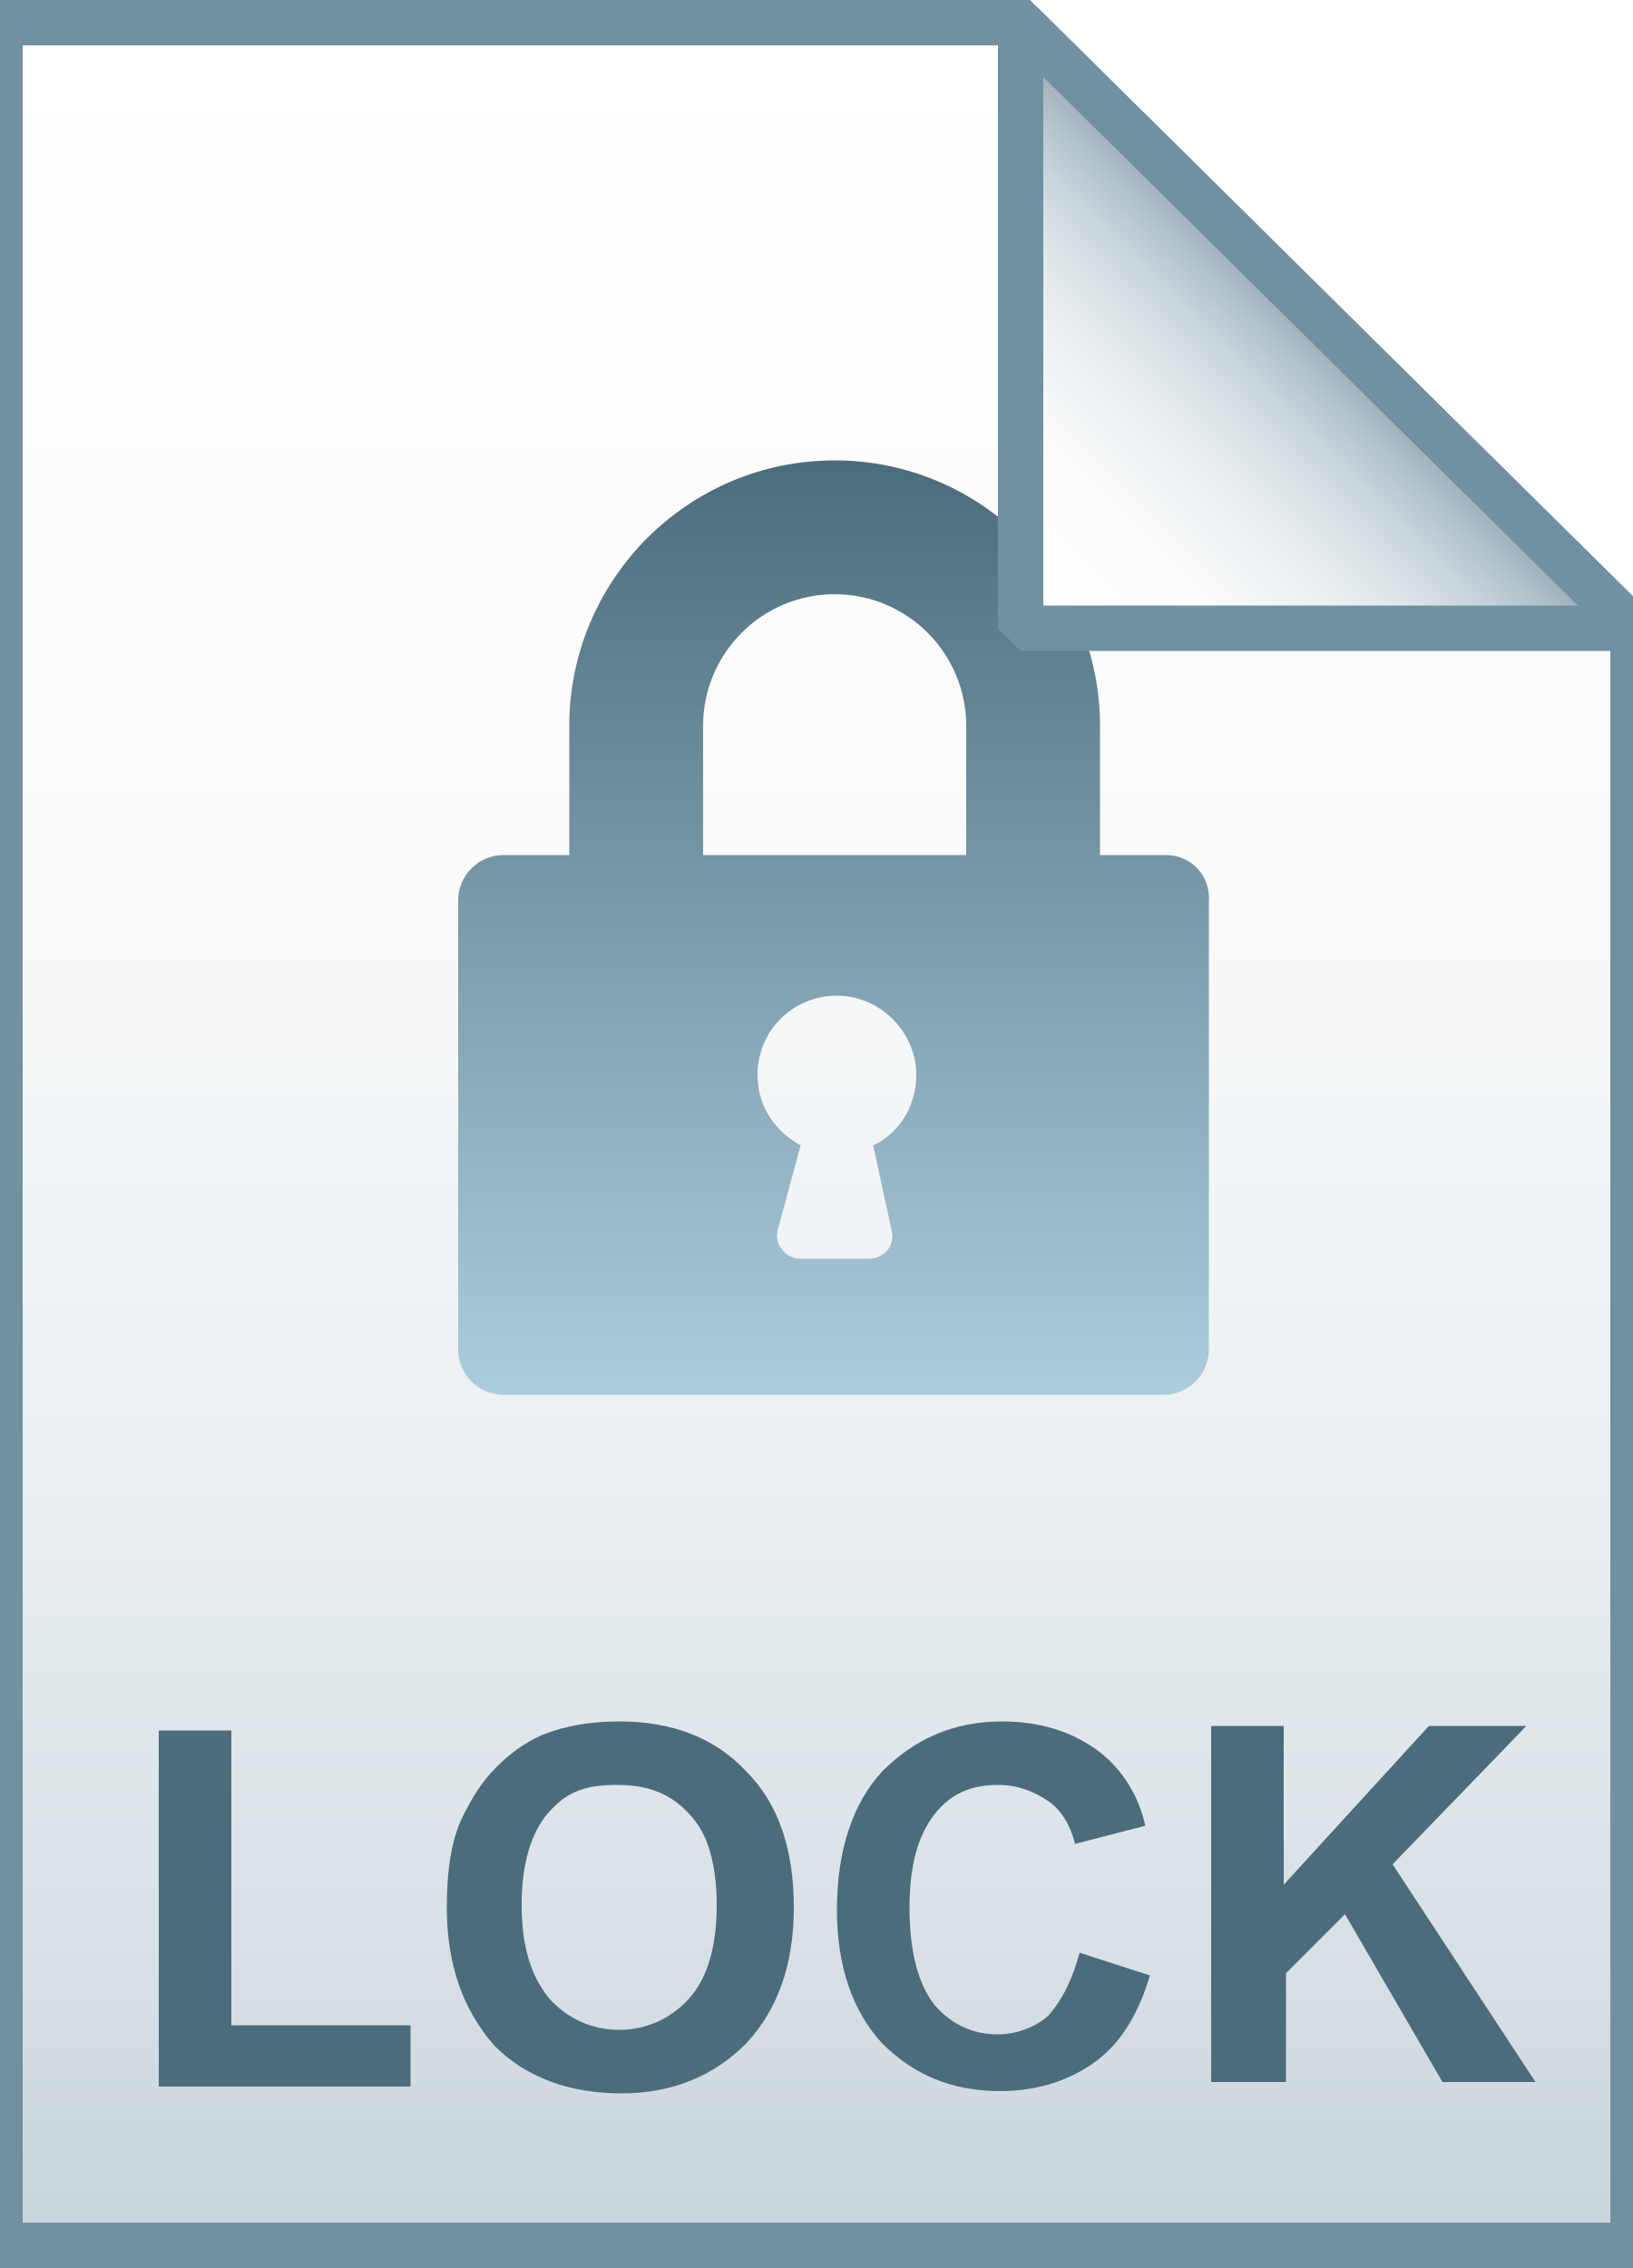
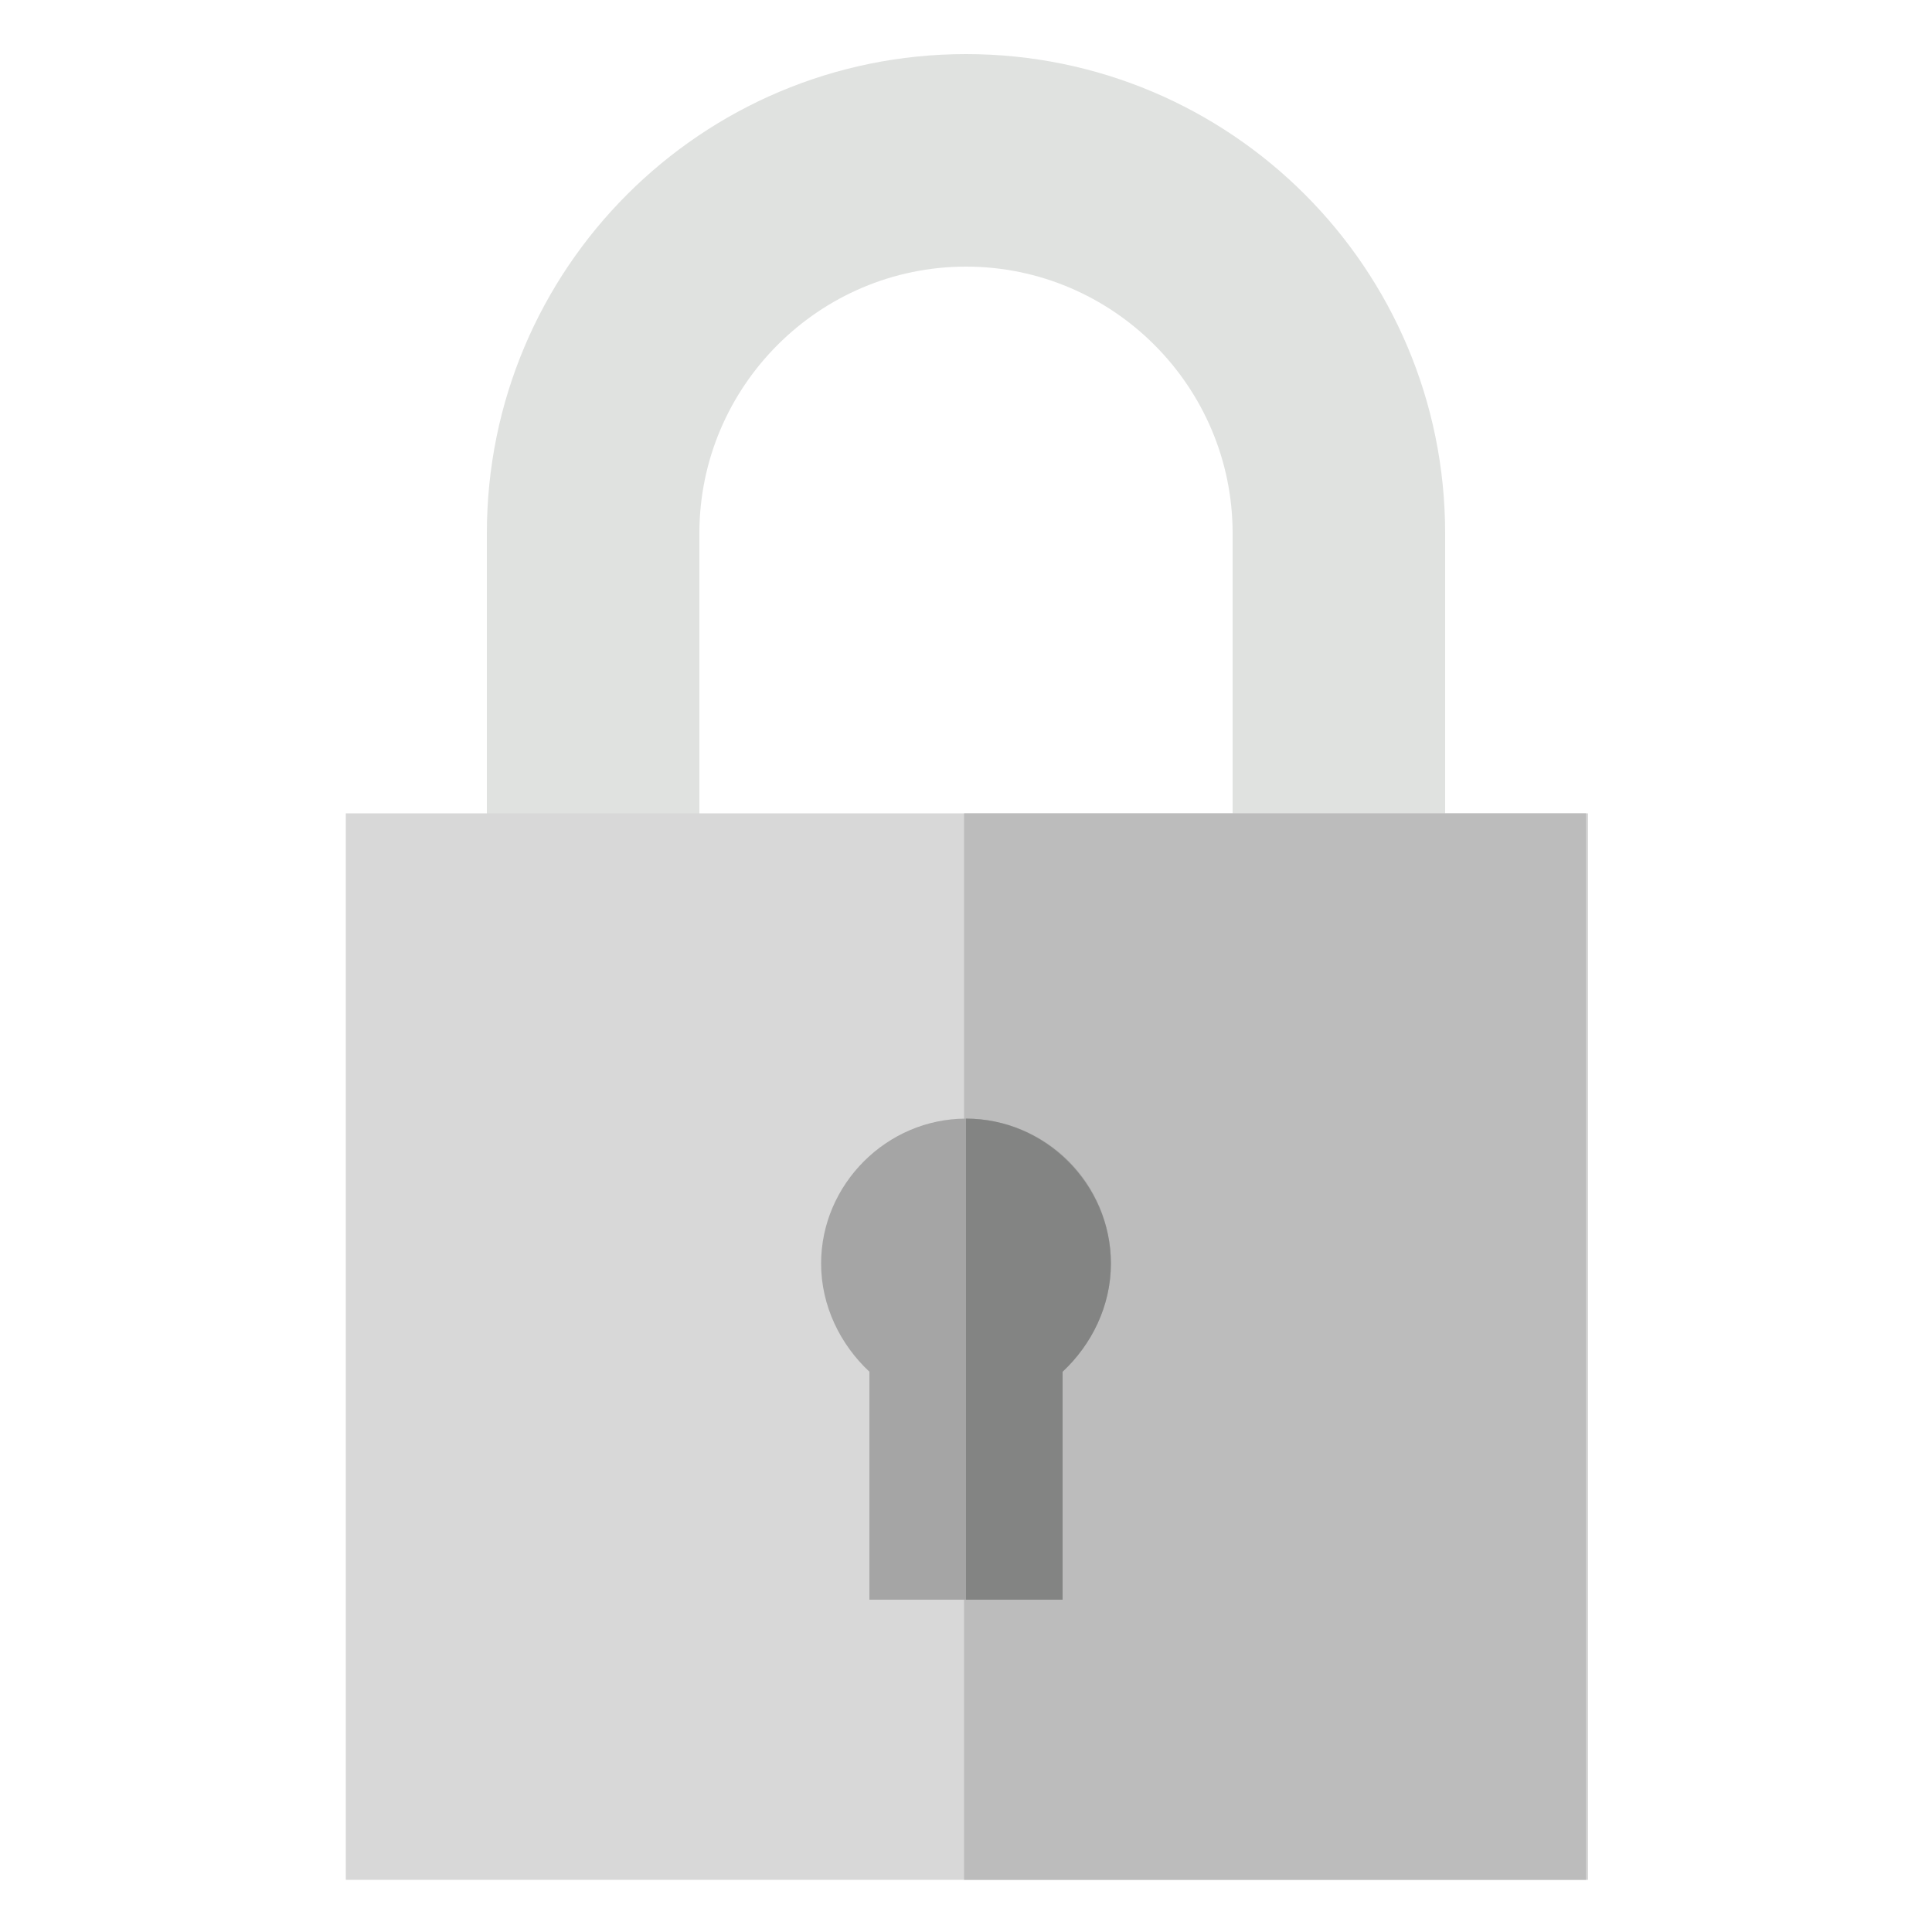
- <svg xmlns="http://www.w3.org/2000/svg" viewBox="0 0 72 100">
-   <linearGradient id="a" gradientUnits="userSpaceOnUse" x1="36" y1="97" x2="36" y2="-1" gradientTransform="translate(0 2)">
-     <stop offset="0" stop-color="#c8d4db" />
-     <stop offset=".139" stop-color="#d8e1e6" />
-     <stop offset=".359" stop-color="#ebf0f3" />
-     <stop offset=".617" stop-color="#f9fafb" />
-     <stop offset="1" stop-color="#fff" />
-   </linearGradient>
-   <path d="M45 1l27 26.7V99H0V1h45z" fill="url(#a)" />
-   <path d="M45 1l27 26.7V99H0V1h45z" fill-opacity="0" stroke="#7191a1" stroke-width="2" />
-   <linearGradient id="b" gradientUnits="userSpaceOnUse" x1="36.8" y1="61.589" x2="36.8" y2="20.333">
-     <stop offset="0" stop-color="#adccdc" />
-     <stop offset="1" stop-color="#4c6c7b" />
-   </linearGradient>
-   <path d="M51.4 37.7h-2.9V32c0-6.4-5.2-11.7-11.7-11.7S25.1 25.6 25.1 32v5.7h-2.9c-1.1 0-2 .9-2 2v19.8c0 1.1.9 2 2 2h29.1c1.1 0 2-.9 2-2V39.8c.1-1.2-.8-2.1-1.9-2.1zM39.3 54.2c.2.7-.3 1.3-1 1.3h-3c-.7 0-1.2-.7-1-1.3l1-3.7c-1.1-.6-1.9-1.7-1.9-3.1 0-2 1.6-3.5 3.5-3.5s3.5 1.6 3.5 3.5c0 1.4-.8 2.6-1.9 3.1l.8 3.7zm3.3-16.5H31V32c0-3.2 2.6-5.8 5.8-5.8s5.8 2.6 5.8 5.8v5.7z" fill="url(#b)" />
-   <linearGradient id="c" gradientUnits="userSpaceOnUse" x1="45.037" y1="25.813" x2="58.537" y2="12.313" gradientTransform="translate(0 2)">
-     <stop offset="0" stop-color="#fff" />
-     <stop offset=".35" stop-color="#fafbfb" />
-     <stop offset=".532" stop-color="#edf1f4" />
-     <stop offset=".675" stop-color="#dde5e9" />
-     <stop offset=".799" stop-color="#c7d3da" />
-     <stop offset=".908" stop-color="#adbdc7" />
-     <stop offset="1" stop-color="#92a5b0" />
-   </linearGradient>
-   <path d="M45 1l27 26.7H45V1z" fill="url(#c)" />
-   <path d="M45 1l27 26.7H45V1z" fill-opacity="0" stroke="#7191a1" stroke-width="2" stroke-linejoin="bevel" />
-   <path d="M7 91.9V76.3h3.2v13h7.9V92H7zm12.7-7.8c0-1.6.2-3 .7-4 .4-.8.8-1.5 1.5-2.2.6-.6 1.3-1.1 2-1.4 1-.4 2.1-.6 3.4-.6 2.3 0 4.2.7 5.6 2.2 1.4 1.4 2.1 3.4 2.1 6 0 2.5-.7 4.5-2.1 6-1.4 1.4-3.2 2.2-5.5 2.2s-4.2-.7-5.6-2.1c-1.4-1.6-2.1-3.6-2.1-6.1zM23 84c0 1.8.4 3.1 1.2 4.1.8.9 1.9 1.4 3.1 1.4s2.3-.5 3.1-1.4c.8-.9 1.2-2.3 1.2-4.1 0-1.8-.4-3.2-1.2-4-.8-.9-1.8-1.3-3.2-1.3s-2.2.3-3 1.2c-.8.9-1.2 2.3-1.2 4.1zm24.6 2.1l3.1 1c-.5 1.7-1.3 3-2.4 3.8-1.1.8-2.5 1.3-4.2 1.3-2.1 0-3.8-.7-5.2-2.1-1.3-1.4-2-3.4-2-5.9 0-2.6.7-4.7 2-6.1 1.4-1.4 3.1-2.2 5.3-2.2 1.9 0 3.5.6 4.7 1.7.7.7 1.3 1.6 1.6 2.9l-3.1.8c-.2-.8-.6-1.5-1.2-1.9s-1.3-.7-2.2-.7c-1.2 0-2.1.4-2.8 1.3s-1.1 2.2-1.1 4.1c0 2 .4 3.4 1.1 4.3.7.8 1.6 1.3 2.8 1.3.8 0 1.6-.3 2.2-.8.7-.8 1.1-1.7 1.4-2.8zm5.8 5.8V76.1h3.2v7l6.4-7h4.3l-5.9 6.1 6.3 9.6h-4.1l-4.3-7.4-2.6 2.6v4.8h-3.3z" fill="#4c6c7b" />
+ <svg xmlns="http://www.w3.org/2000/svg" viewBox="0 0 100 100">
+   <path d="M74.8 53.6h-11v-26c0-7.6-6.2-13.8-13.8-13.8S36.2 20 36.2 27.6v26h-11v-26C25.2 13.9 36.3 2.8 50 2.8s24.8 11.1 24.8 24.8v26z" fill="#e0e2e0" />
+   <path d="M17.9 42.1h64.3v55.2H17.9V42.1z" fill="#d8d8d8" />
+   <path d="M49.9 42.1h32.2v55.2H49.9V42.1z" fill="#bcbcbc" />
+   <path d="M57.5 65.4c0 2.2-1 4.2-2.5 5.6v11.8H45V71c-1.5-1.4-2.5-3.4-2.5-5.6 0-4.1 3.4-7.5 7.5-7.5s7.5 3.3 7.5 7.5z" fill="#a5a5a5" />
+   <path d="M55 82.8h-5V57.9c4.1 0 7.5 3.4 7.5 7.5 0 2.2-1 4.2-2.5 5.6v11.8z" fill="#838483" />
</svg>
